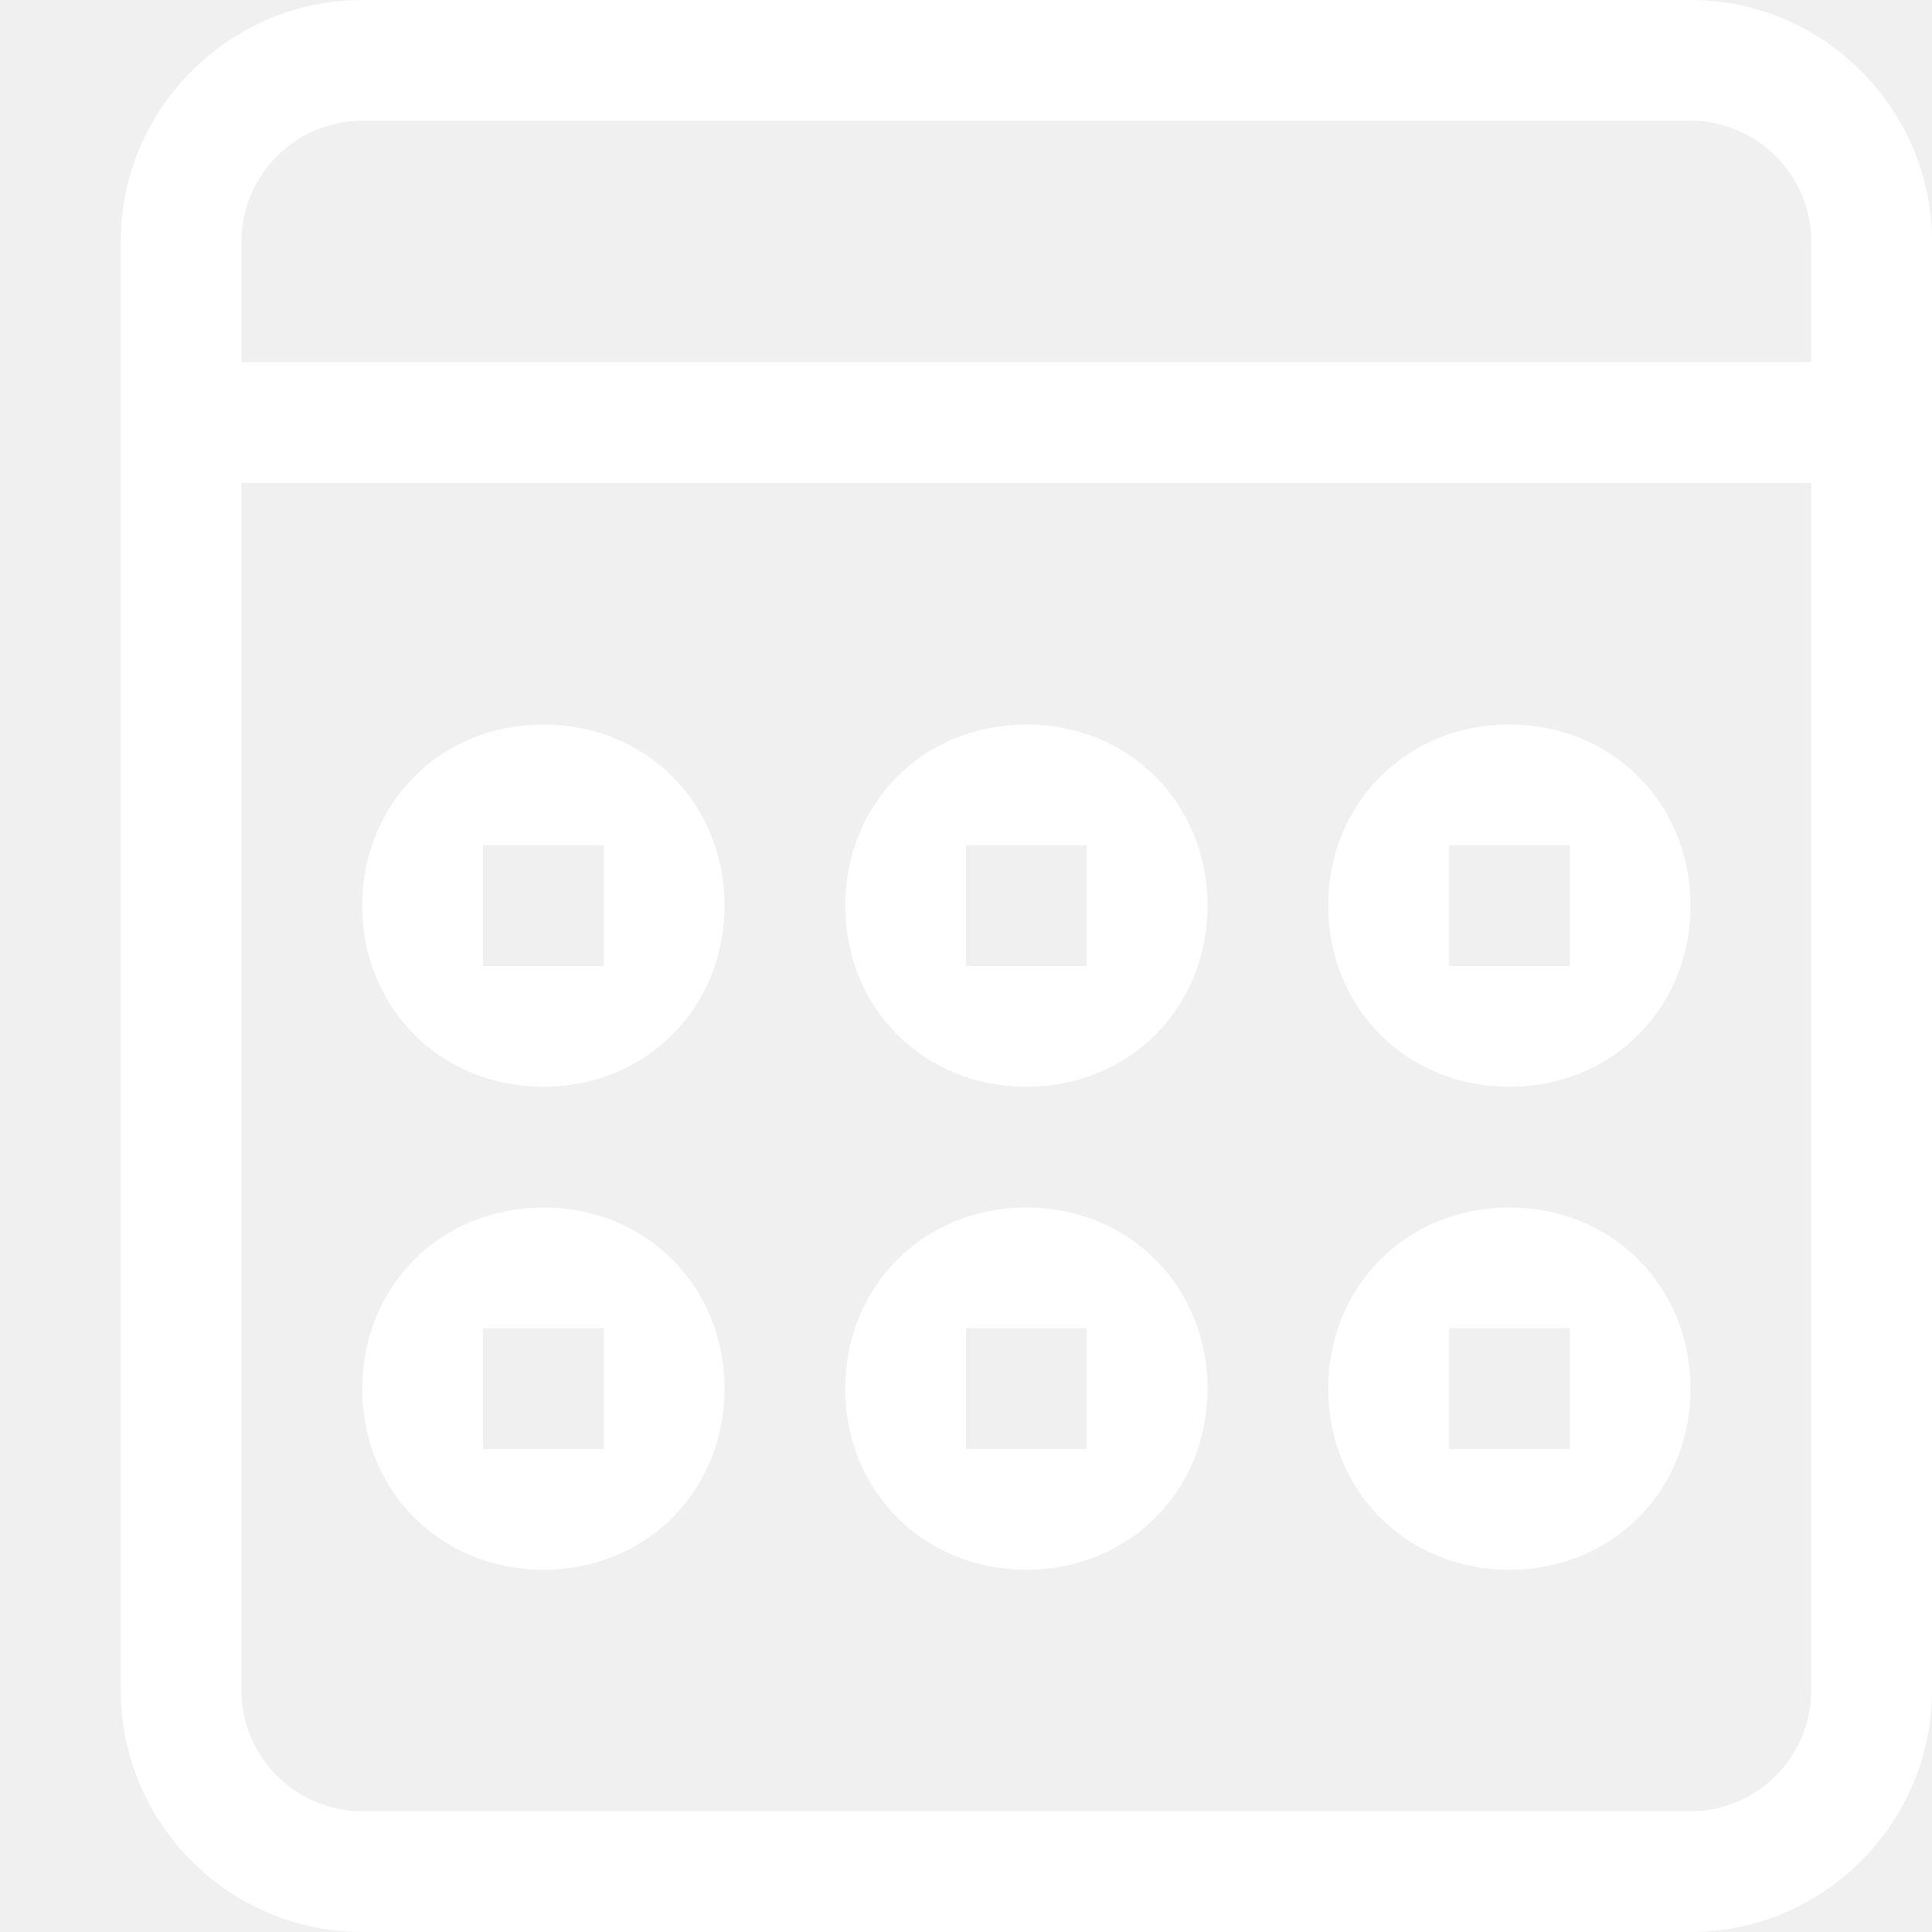
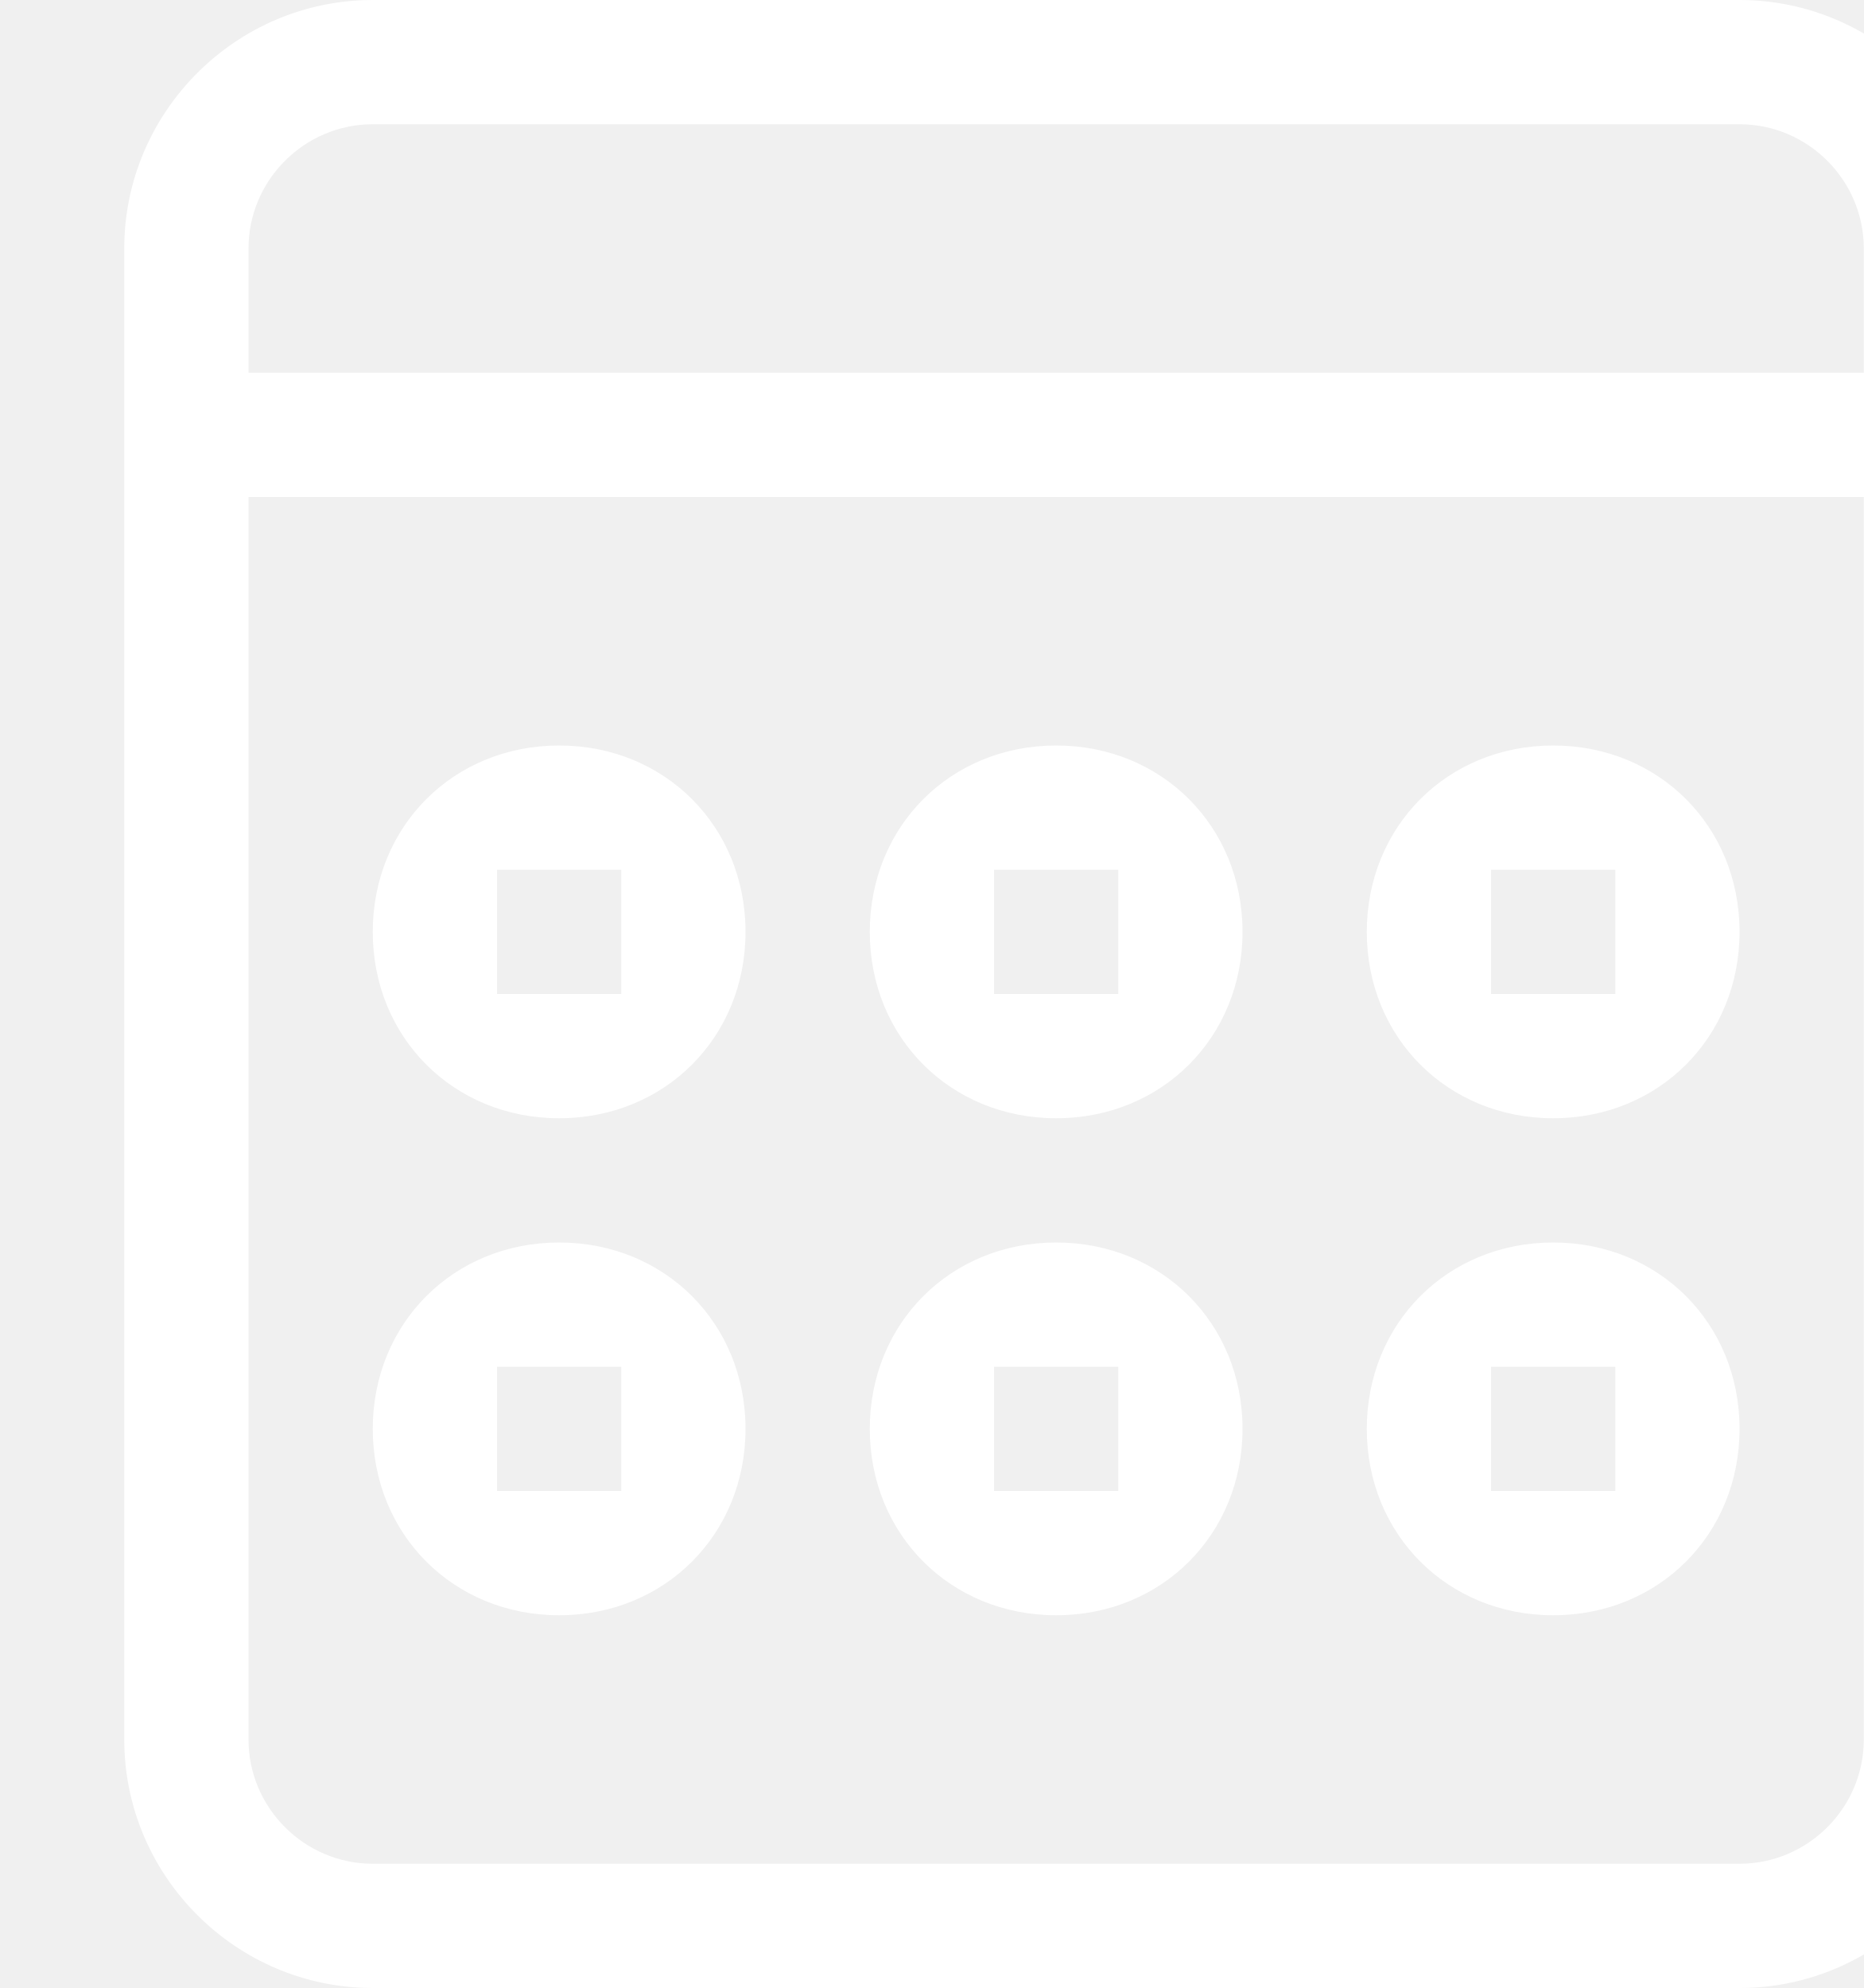
- <svg xmlns="http://www.w3.org/2000/svg" version="1.1" id="Line_2" x="0px" y="0px" viewBox="0 0 32 32" style="enable-background:new 0 0 32 32;" xml:space="preserve">
+ <svg xmlns="http://www.w3.org/2000/svg" version="1.1" id="Line_2" x="0px" y="0px" viewBox="0 auto 32 32" style="enable-background:new 0 0 32 32;" xml:space="preserve">
  <style type="text/css">
	.st0{fill:#FFFFFF;}
</style>
  <g id="_x31_0_20_">
    <g>
      <path class="st0" d="M25,18c1.7,0,3-1.3,3-3c0-1.7-1.3-3-3-3c-1.7,0-3,1.3-3,3C22,16.7,23.3,18,25,18z M24,14h2v2h-2V14z M25,26    c1.7,0,3-1.3,3-3c0-1.7-1.3-3-3-3c-1.7,0-3,1.3-3,3C22,24.7,23.3,26,25,26z M24,22h2v2h-2V22z M17,26c1.7,0,3-1.3,3-3    c0-1.7-1.3-3-3-3c-1.7,0-3,1.3-3,3C14,24.7,15.3,26,17,26z M16,22h2v2h-2V22z M28,0H6C3.8,0,2,1.8,2,4v24c0,2.2,1.8,4,4,4h22    c2.2,0,4-1.8,4-4V4C32,1.8,30.2,0,28,0z M30,28c0,1.1-0.9,2-2,2H6c-1.1,0-2-0.9-2-2V8h26V28z M30,6H4V4c0-1.1,0.9-2,2-2h22    c1.1,0,2,0.9,2,2V6z M17,18c1.7,0,3-1.3,3-3c0-1.7-1.3-3-3-3c-1.7,0-3,1.3-3,3C14,16.7,15.3,18,17,18z M16,14h2v2h-2V14z M9,26    c1.7,0,3-1.3,3-3c0-1.7-1.3-3-3-3c-1.7,0-3,1.3-3,3C6,24.7,7.3,26,9,26z M8,22h2v2H8V22z M9,18c1.7,0,3-1.3,3-3c0-1.7-1.3-3-3-3    c-1.7,0-3,1.3-3,3C6,16.7,7.3,18,9,18z M8,14h2v2H8V14z" />
    </g>
  </g>
</svg>
